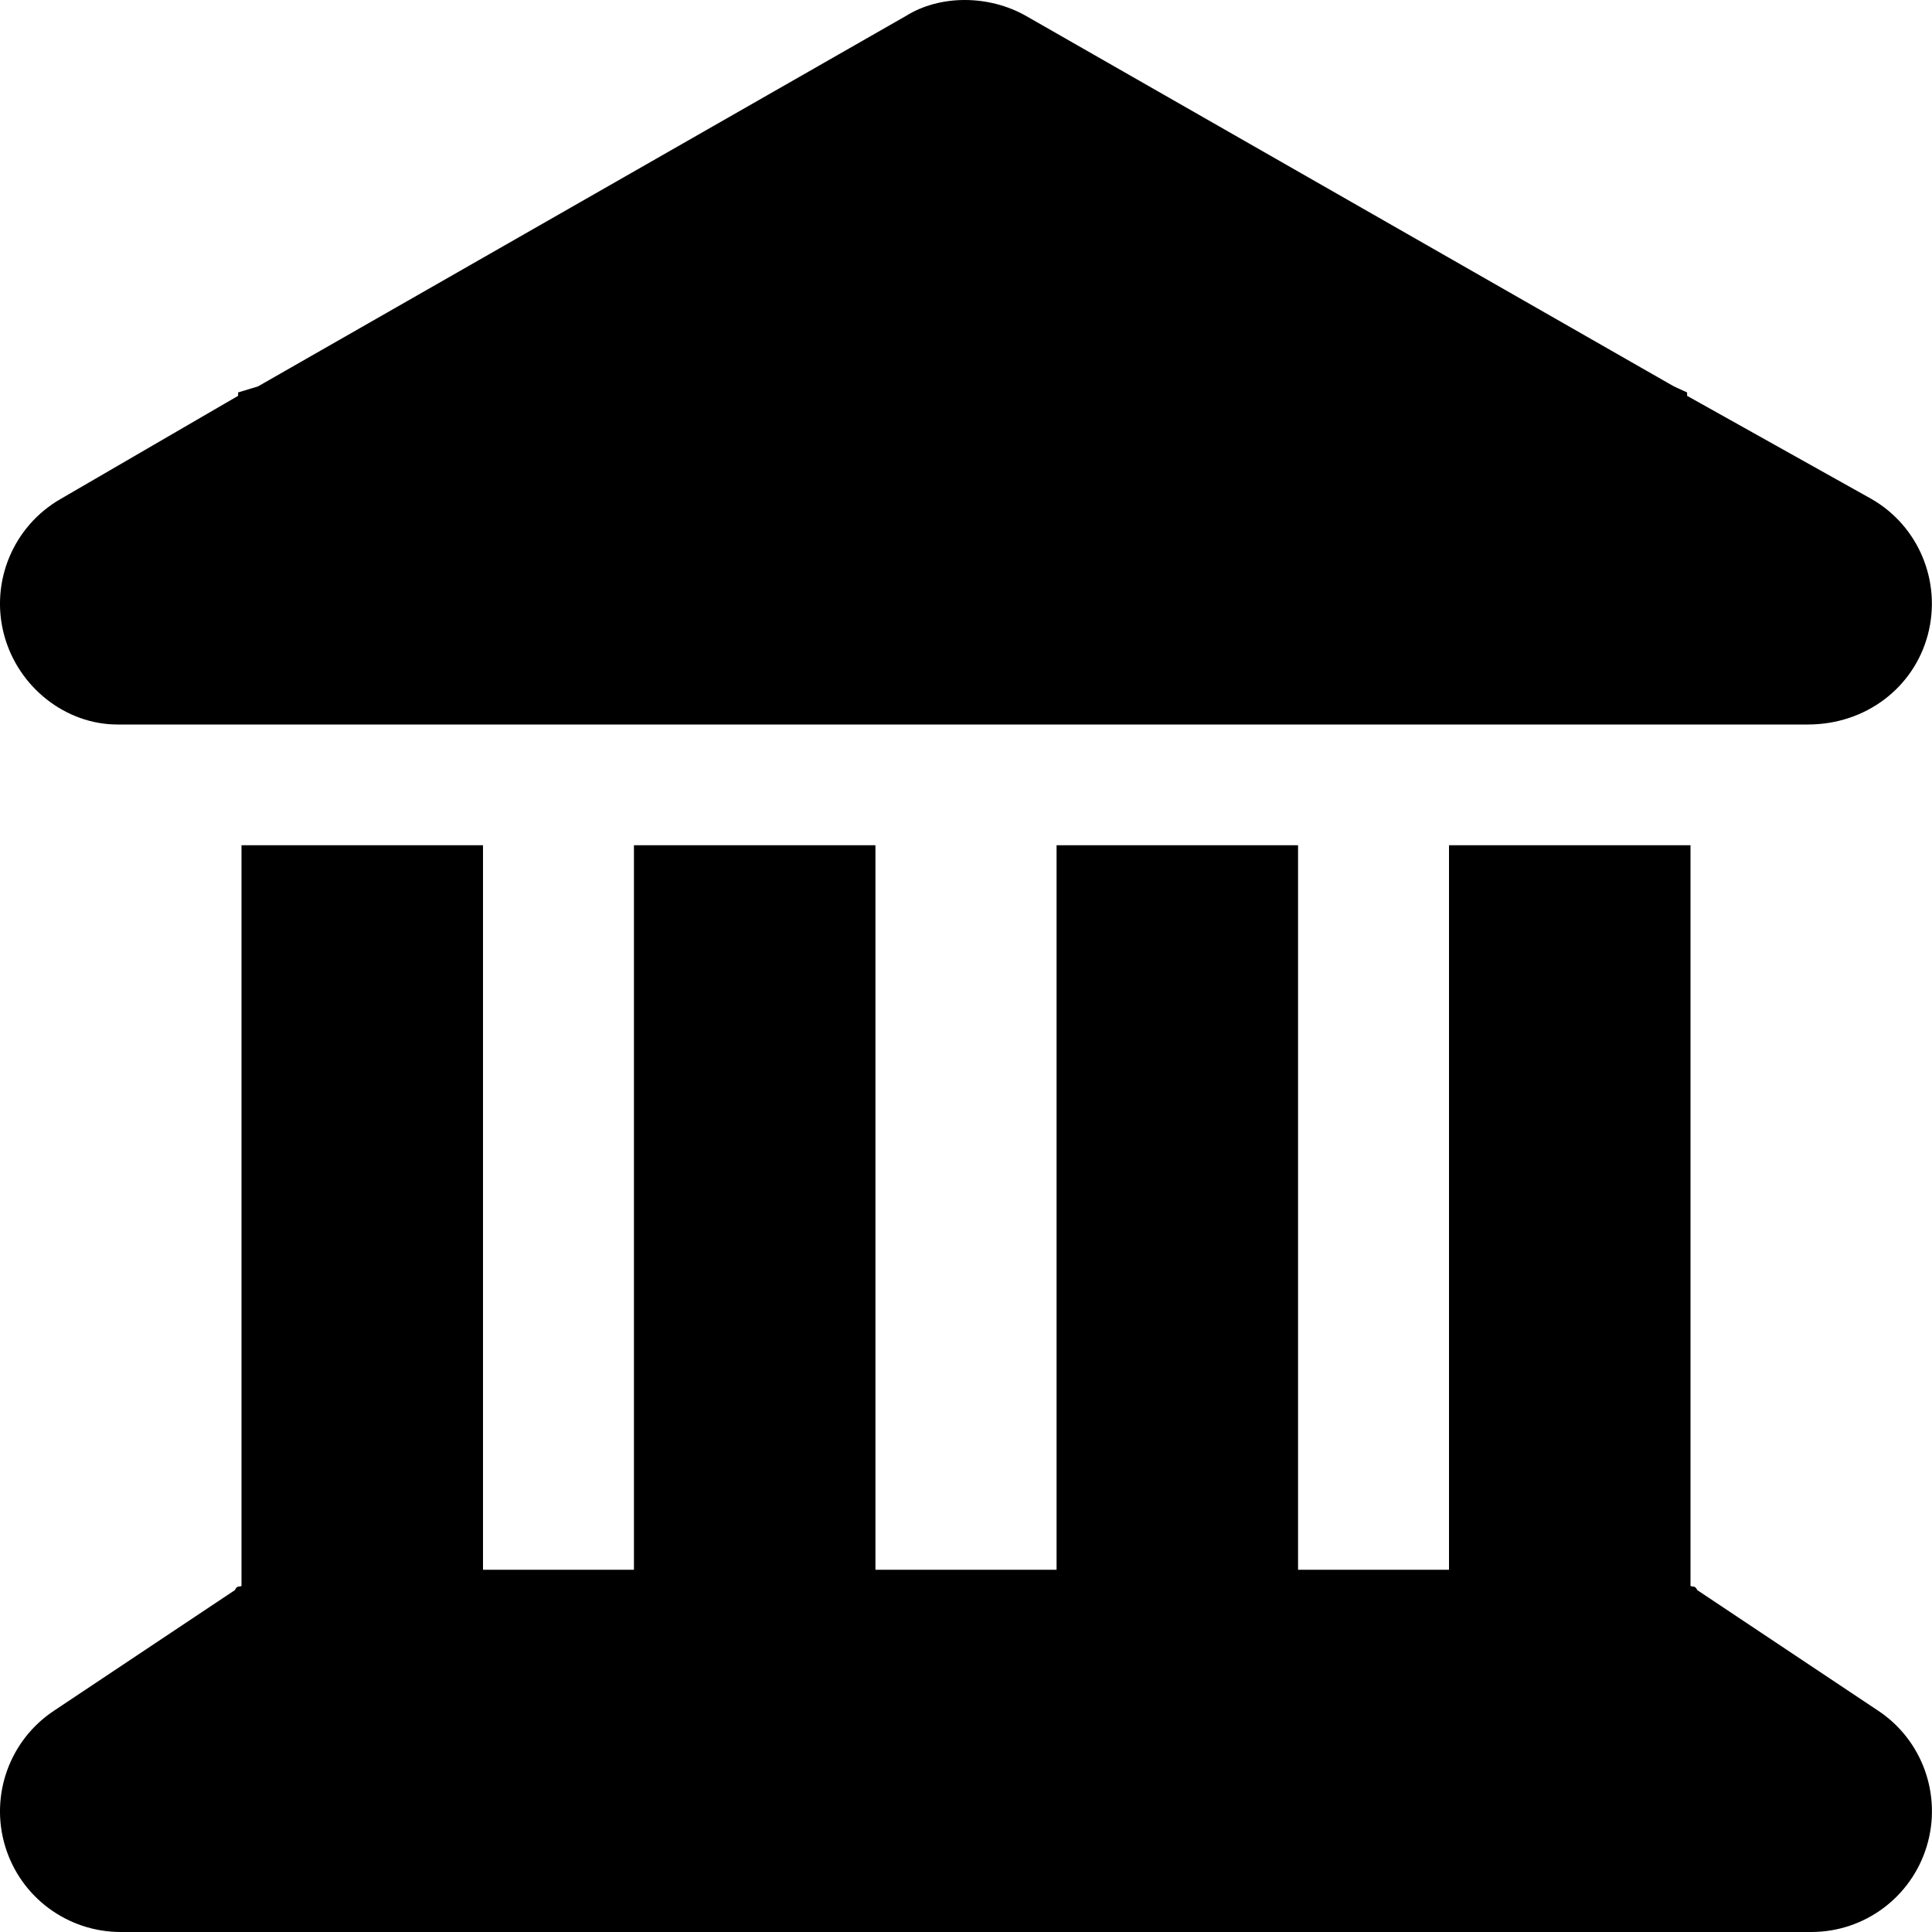
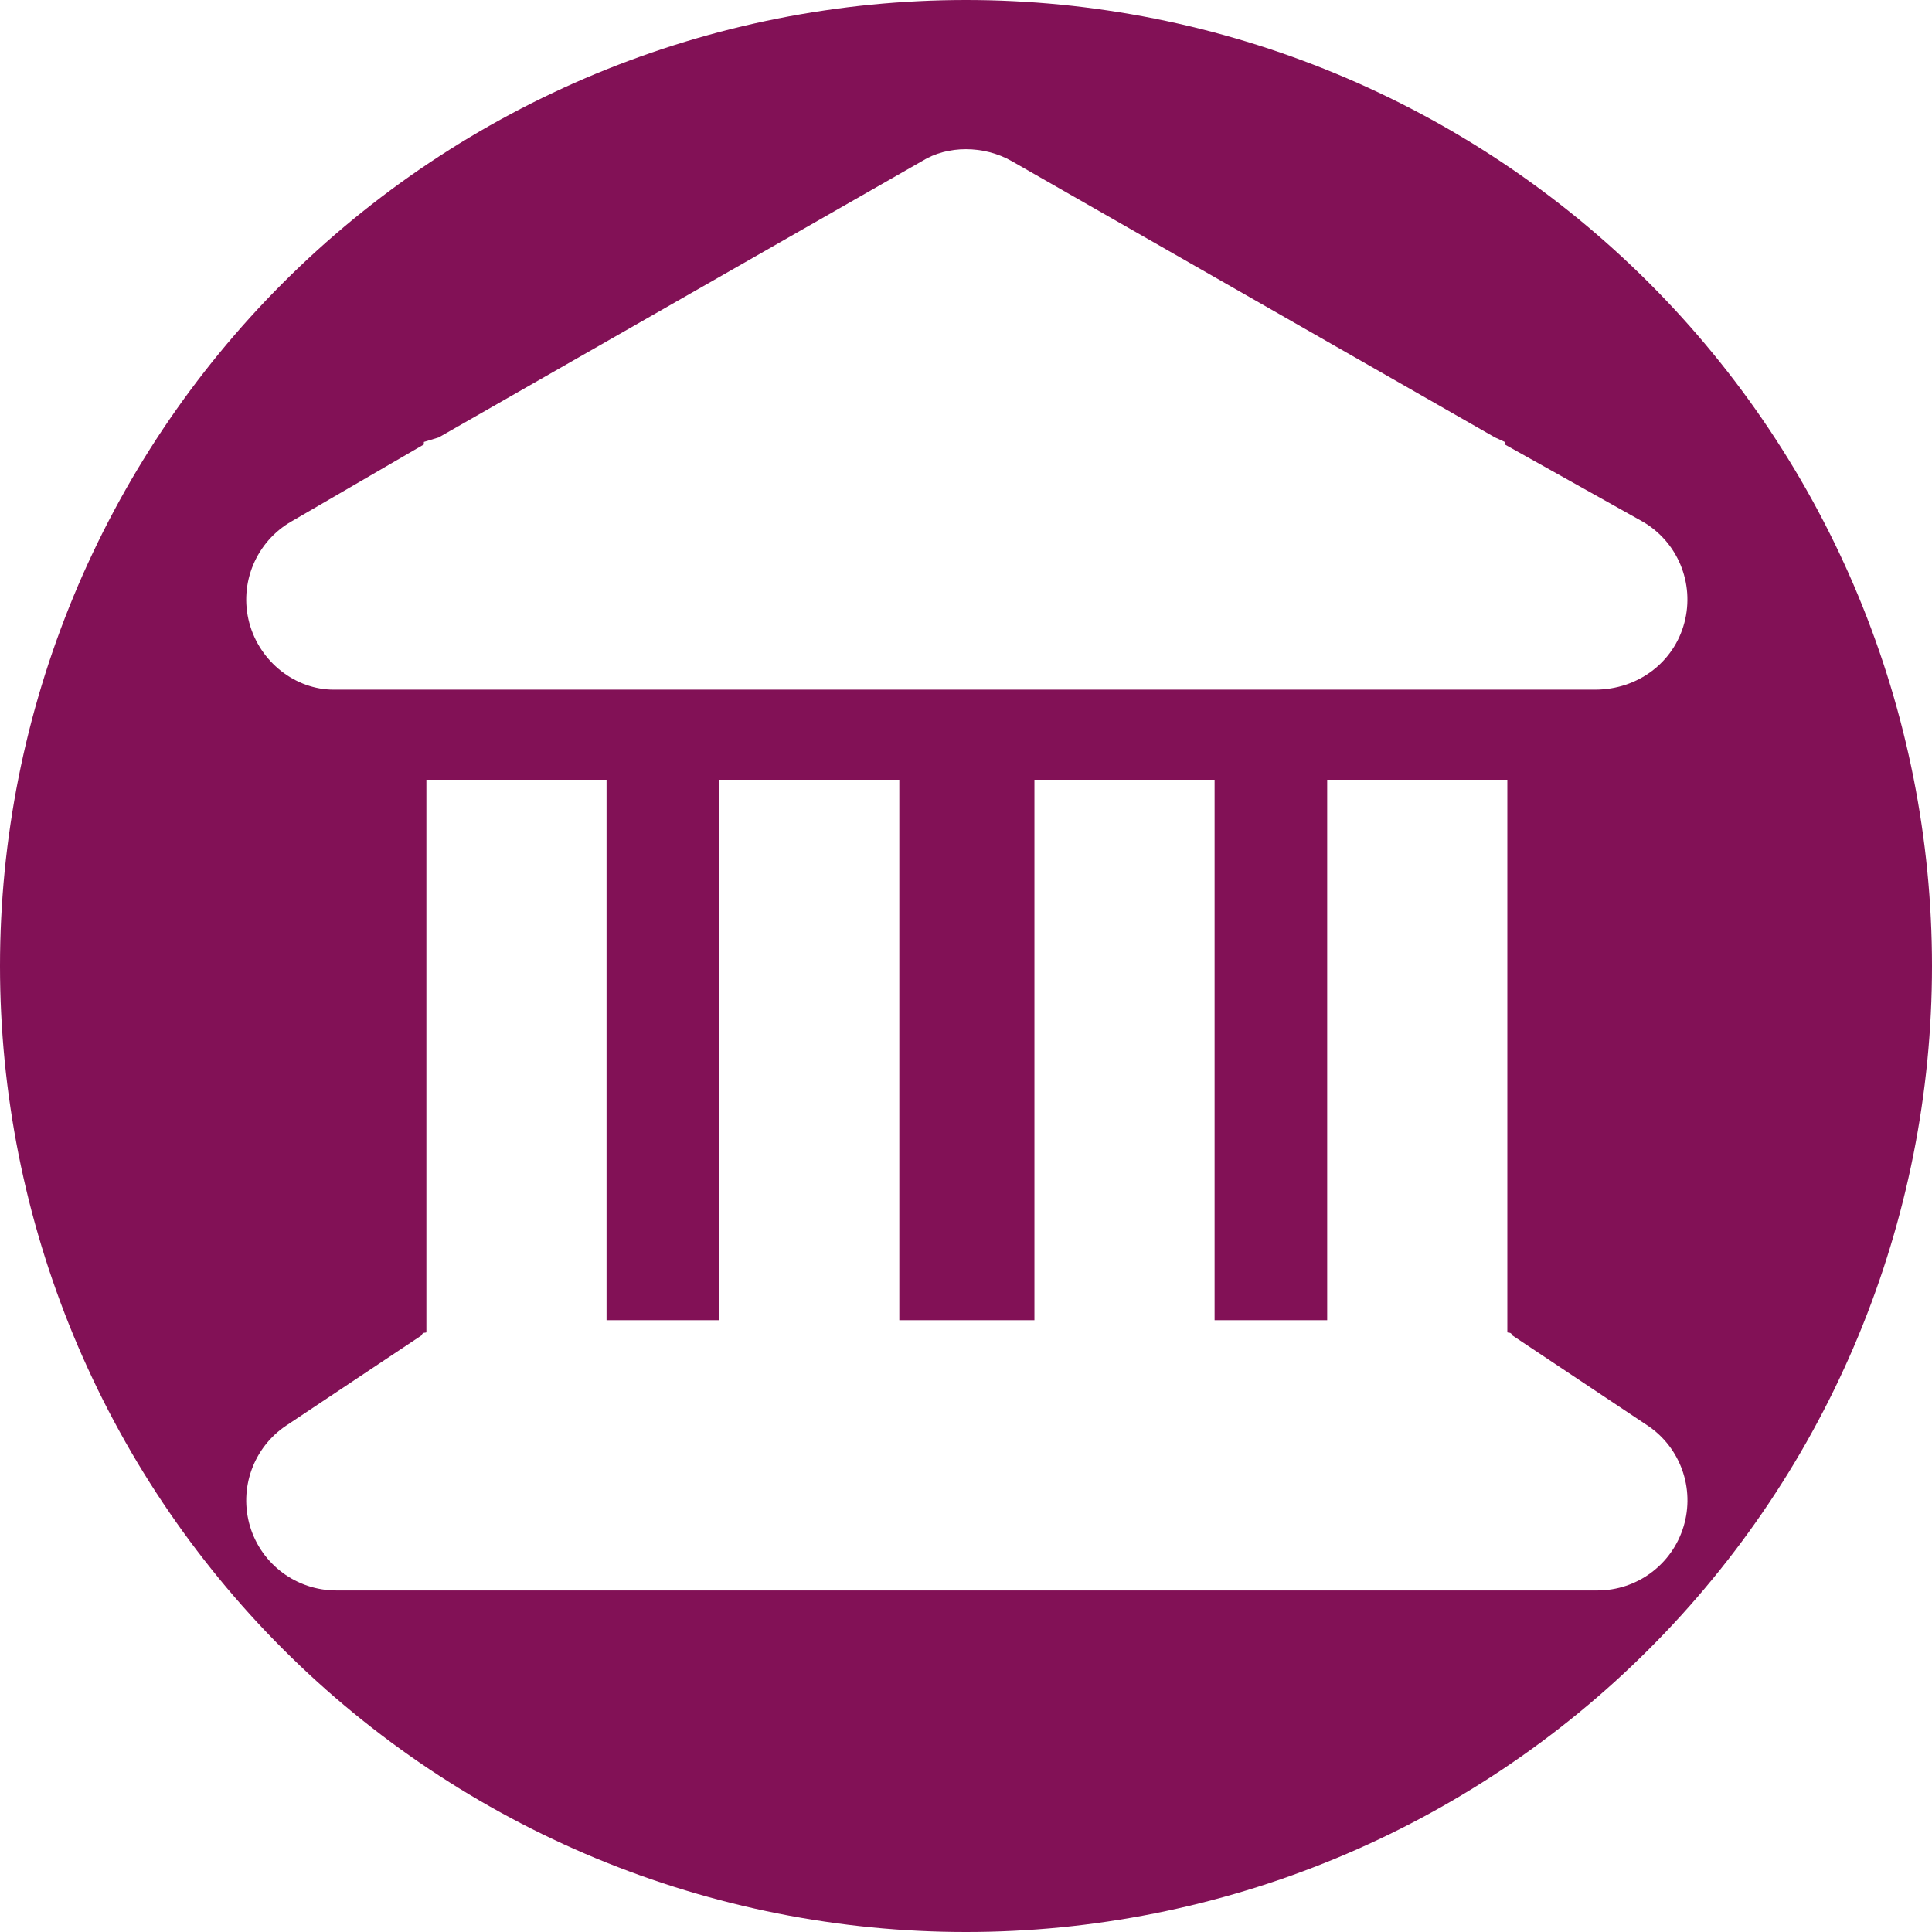
- <svg xmlns="http://www.w3.org/2000/svg" viewBox="0 0 512 512">
-   <path d="M240.1 4.216C249.1-1.405 262-1.405 271.9 4.216L443.6 102.4L447.1 104V104.9L495.9 132.2C508.5 139.4 514.6 154.2 510.9 168.2C507.2 182.2 494.5 192 479.1 192H31.1C17.49 192 4.795 182.2 1.071 168.2C-2.653 154.2 3.524 139.4 16.12 132.2L63.1 104.9V104L68.37 102.4L240.1 4.216zM64 224H128V416H168V224H232V416H280V224H344V416H384V224H448V420.3C448.6 420.6 449.2 420.1 449.8 421.4L497.8 453.4C509.5 461.2 514.7 475.8 510.6 489.3C506.5 502.8 494.1 512 480 512H32C17.9 512 5.46 502.8 1.373 489.3C-2.713 475.8 2.517 461.2 14.25 453.4L62.25 421.4C62.82 420.1 63.41 420.6 64 420.3V224z" />
+ <svg xmlns="http://www.w3.org/2000/svg" width="500" zoomAndPan="magnify" viewBox="0 0 375 375" height="500" preserveAspectRatio="xMidYMid meet" version="1.0">
+   <defs>
+     <clipPath id="id1">
+       <path d="M 47.793 28.957 L 327.543 28.957 L 327.543 308.707 L 47.793 308.707 Z M 47.793 28.957 " clip-rule="nonzero" />
+     </clipPath>
+   </defs>
+   <path fill="rgb(50.98%, 6.67%, 33.73%)" d="M 375 187.5 C 375 190.57 374.926 193.637 374.773 196.699 C 374.625 199.766 374.398 202.824 374.098 205.879 C 373.797 208.934 373.422 211.977 372.969 215.012 C 372.52 218.047 371.996 221.07 371.398 224.078 C 370.797 227.09 370.125 230.082 369.379 233.059 C 368.637 236.035 367.816 238.992 366.926 241.93 C 366.035 244.863 365.074 247.777 364.039 250.668 C 363.004 253.555 361.902 256.418 360.727 259.254 C 359.555 262.09 358.309 264.891 356.996 267.668 C 355.688 270.441 354.305 273.18 352.859 275.887 C 351.414 278.594 349.902 281.262 348.324 283.895 C 346.746 286.527 345.105 289.117 343.402 291.668 C 341.695 294.223 339.93 296.73 338.102 299.195 C 336.273 301.66 334.387 304.078 332.438 306.449 C 330.492 308.82 328.488 311.145 326.43 313.418 C 324.367 315.691 322.254 317.914 320.082 320.082 C 317.914 322.254 315.691 324.367 313.418 326.43 C 311.145 328.488 308.82 330.492 306.449 332.438 C 304.078 334.387 301.66 336.273 299.195 338.102 C 296.73 339.93 294.223 341.695 291.668 343.402 C 289.117 345.105 286.527 346.746 283.895 348.324 C 281.262 349.902 278.594 351.414 275.887 352.859 C 273.18 354.309 270.441 355.688 267.668 356.996 C 264.891 358.309 262.09 359.555 259.254 360.727 C 256.418 361.902 253.555 363.004 250.668 364.039 C 247.777 365.074 244.863 366.035 241.93 366.926 C 238.992 367.816 236.035 368.637 233.059 369.379 C 230.082 370.125 227.09 370.797 224.078 371.398 C 221.07 371.996 218.047 372.52 215.012 372.969 C 211.977 373.422 208.934 373.797 205.879 374.098 C 202.824 374.398 199.766 374.625 196.699 374.773 C 193.637 374.926 190.57 375 187.5 375 C 184.43 375 181.363 374.926 178.301 374.773 C 175.234 374.625 172.176 374.398 169.121 374.098 C 166.066 373.797 163.023 373.422 159.988 372.969 C 156.953 372.52 153.93 371.996 150.922 371.398 C 147.91 370.797 144.918 370.125 141.941 369.379 C 138.965 368.637 136.008 367.816 133.07 366.926 C 130.137 366.035 127.223 365.074 124.332 364.039 C 121.445 363.004 118.582 361.902 115.746 360.727 C 112.91 359.555 110.105 358.309 107.332 356.996 C 104.559 355.688 101.82 354.309 99.113 352.859 C 96.406 351.414 93.738 349.902 91.105 348.324 C 88.473 346.746 85.883 345.105 83.332 343.402 C 80.777 341.695 78.27 339.93 75.805 338.102 C 73.34 336.273 70.922 334.387 68.551 332.438 C 66.18 330.492 63.855 328.488 61.582 326.43 C 59.309 324.367 57.086 322.254 54.918 320.082 C 52.746 317.914 50.633 315.691 48.57 313.418 C 46.512 311.145 44.508 308.82 42.559 306.449 C 40.613 304.078 38.727 301.66 36.898 299.195 C 35.07 296.73 33.305 294.223 31.598 291.668 C 29.895 289.117 28.254 286.527 26.676 283.895 C 25.098 281.262 23.586 278.594 22.141 275.887 C 20.691 273.18 19.312 270.441 18.004 267.668 C 16.691 264.891 15.445 262.09 14.273 259.254 C 13.098 256.418 11.996 253.555 10.961 250.668 C 9.926 247.777 8.965 244.863 8.074 241.93 C 7.184 238.992 6.363 236.035 5.617 233.059 C 4.875 230.082 4.203 227.09 3.602 224.078 C 3.004 221.07 2.48 218.047 2.031 215.012 C 1.578 211.977 1.203 208.934 0.902 205.879 C 0.602 202.824 0.375 199.766 0.227 196.699 C 0.074 193.637 0 190.57 0 187.5 C 0 184.43 0.074 181.363 0.227 178.301 C 0.375 175.234 0.602 172.176 0.902 169.121 C 1.203 166.066 1.578 163.023 2.031 159.988 C 2.48 156.953 3.004 153.93 3.602 150.922 C 4.203 147.91 4.875 144.918 5.617 141.941 C 6.363 138.965 7.184 136.008 8.074 133.07 C 8.965 130.137 9.926 127.223 10.961 124.332 C 11.996 121.445 13.098 118.582 14.273 115.746 C 15.445 112.91 16.691 110.105 18.004 107.332 C 19.312 104.559 20.691 101.82 22.141 99.113 C 23.586 96.406 25.098 93.738 26.676 91.105 C 28.254 88.473 29.895 85.883 31.598 83.332 C 33.305 80.777 35.07 78.27 36.898 75.805 C 38.727 73.34 40.613 70.922 42.559 68.551 C 44.508 66.18 46.512 63.855 48.57 61.582 C 50.633 59.309 52.746 57.086 54.918 54.918 C 57.086 52.746 59.309 50.633 61.582 48.57 C 63.855 46.512 66.18 44.508 68.551 42.559 C 70.922 40.613 73.34 38.727 75.805 36.898 C 78.27 35.07 80.777 33.305 83.332 31.598 C 85.883 29.895 88.473 28.254 91.105 26.676 C 93.738 25.098 96.406 23.586 99.113 22.141 C 101.82 20.691 104.559 19.312 107.332 18.004 C 110.105 16.691 112.91 15.445 115.746 14.273 C 118.582 13.098 121.445 11.996 124.332 10.961 C 127.223 9.926 130.137 8.965 133.07 8.074 C 136.008 7.184 138.965 6.363 141.941 5.617 C 144.918 4.875 147.91 4.203 150.922 3.602 C 153.93 3.004 156.953 2.48 159.988 2.031 C 163.023 1.578 166.066 1.203 169.121 0.902 C 172.176 0.602 175.234 0.375 178.301 0.227 C 181.363 0.074 184.43 0 187.5 0 C 190.57 0 193.637 0.074 196.699 0.227 C 199.766 0.375 202.824 0.602 205.879 0.902 C 208.934 1.203 211.977 1.578 215.012 2.031 C 218.047 2.48 221.07 3.004 224.078 3.602 C 227.09 4.203 230.082 4.875 233.059 5.617 C 236.035 6.363 238.992 7.184 241.93 8.074 C 244.863 8.965 247.777 9.926 250.668 10.961 C 253.555 11.996 256.418 13.098 259.254 14.273 C 262.09 15.445 264.891 16.691 267.668 18.004 C 270.441 19.312 273.18 20.691 275.887 22.141 C 278.594 23.586 281.262 25.098 283.895 26.676 C 286.527 28.254 289.117 29.895 291.668 31.598 C 294.223 33.305 296.73 35.07 299.195 36.898 C 301.66 38.727 304.078 40.613 306.449 42.559 C 308.82 44.508 311.145 46.512 313.418 48.57 C 315.691 50.633 317.914 52.746 320.082 54.918 C 322.254 57.086 324.367 59.309 326.43 61.582 C 328.488 63.855 330.492 66.18 332.438 68.551 C 334.387 70.922 336.273 73.34 338.102 75.805 C 339.93 78.27 341.695 80.777 343.402 83.332 C 345.105 85.883 346.746 88.473 348.324 91.105 C 349.902 93.738 351.414 96.406 352.859 99.113 C 354.305 101.82 355.688 104.559 356.996 107.332 C 358.309 110.105 359.555 112.91 360.727 115.746 C 361.902 118.582 363.004 121.445 364.039 124.332 C 365.074 127.223 366.035 130.137 366.926 133.07 C 367.816 136.008 368.637 138.965 369.379 141.941 C 370.125 144.918 370.797 147.91 371.398 150.922 C 371.996 153.93 372.52 156.953 372.969 159.988 C 373.422 163.023 373.797 166.066 374.098 169.121 C 374.398 172.176 374.625 175.234 374.773 178.301 C 374.926 181.363 375 184.43 375 187.5 Z M 375 187.5 " fill-opacity="1" fill-rule="nonzero" />
+   <g clip-path="url(#id1)">
+     <path fill="rgb(100%, 100%, 100%)" d="M 178.98 31.262 C 183.898 28.191 190.945 28.191 196.355 31.262 L 290.172 84.906 L 292.082 85.781 L 292.082 86.273 L 318.746 101.191 C 325.633 105.125 328.965 113.211 326.941 120.859 C 324.922 128.508 317.98 133.863 309.566 133.863 L 64.785 133.863 C 57.348 133.863 50.414 128.508 48.379 120.859 C 46.344 113.211 49.719 105.125 56.602 101.191 L 82.27 86.273 L 82.27 85.781 L 85.148 84.906 Z M 82.762 151.348 L 117.73 151.348 L 117.73 256.254 L 139.586 256.254 L 139.586 151.348 L 174.555 151.348 L 174.555 256.254 L 200.781 256.254 L 200.781 151.348 L 235.75 151.348 L 235.75 256.254 L 257.605 256.254 L 257.605 151.348 L 292.574 151.348 L 292.574 258.605 C 292.902 258.77 293.23 258.496 293.559 259.207 L 319.785 276.691 C 326.176 280.953 329.02 288.93 326.777 296.305 C 324.539 303.68 317.762 308.707 310.059 308.707 L 65.277 308.707 C 57.574 308.707 50.777 303.68 48.543 296.305 C 46.312 288.93 49.168 280.953 55.578 276.691 L 81.805 259.207 C 82.117 258.496 82.441 258.77 82.762 258.605 Z M 82.762 151.348 " fill-opacity="1" fill-rule="nonzero" />
+   </g>
</svg>
